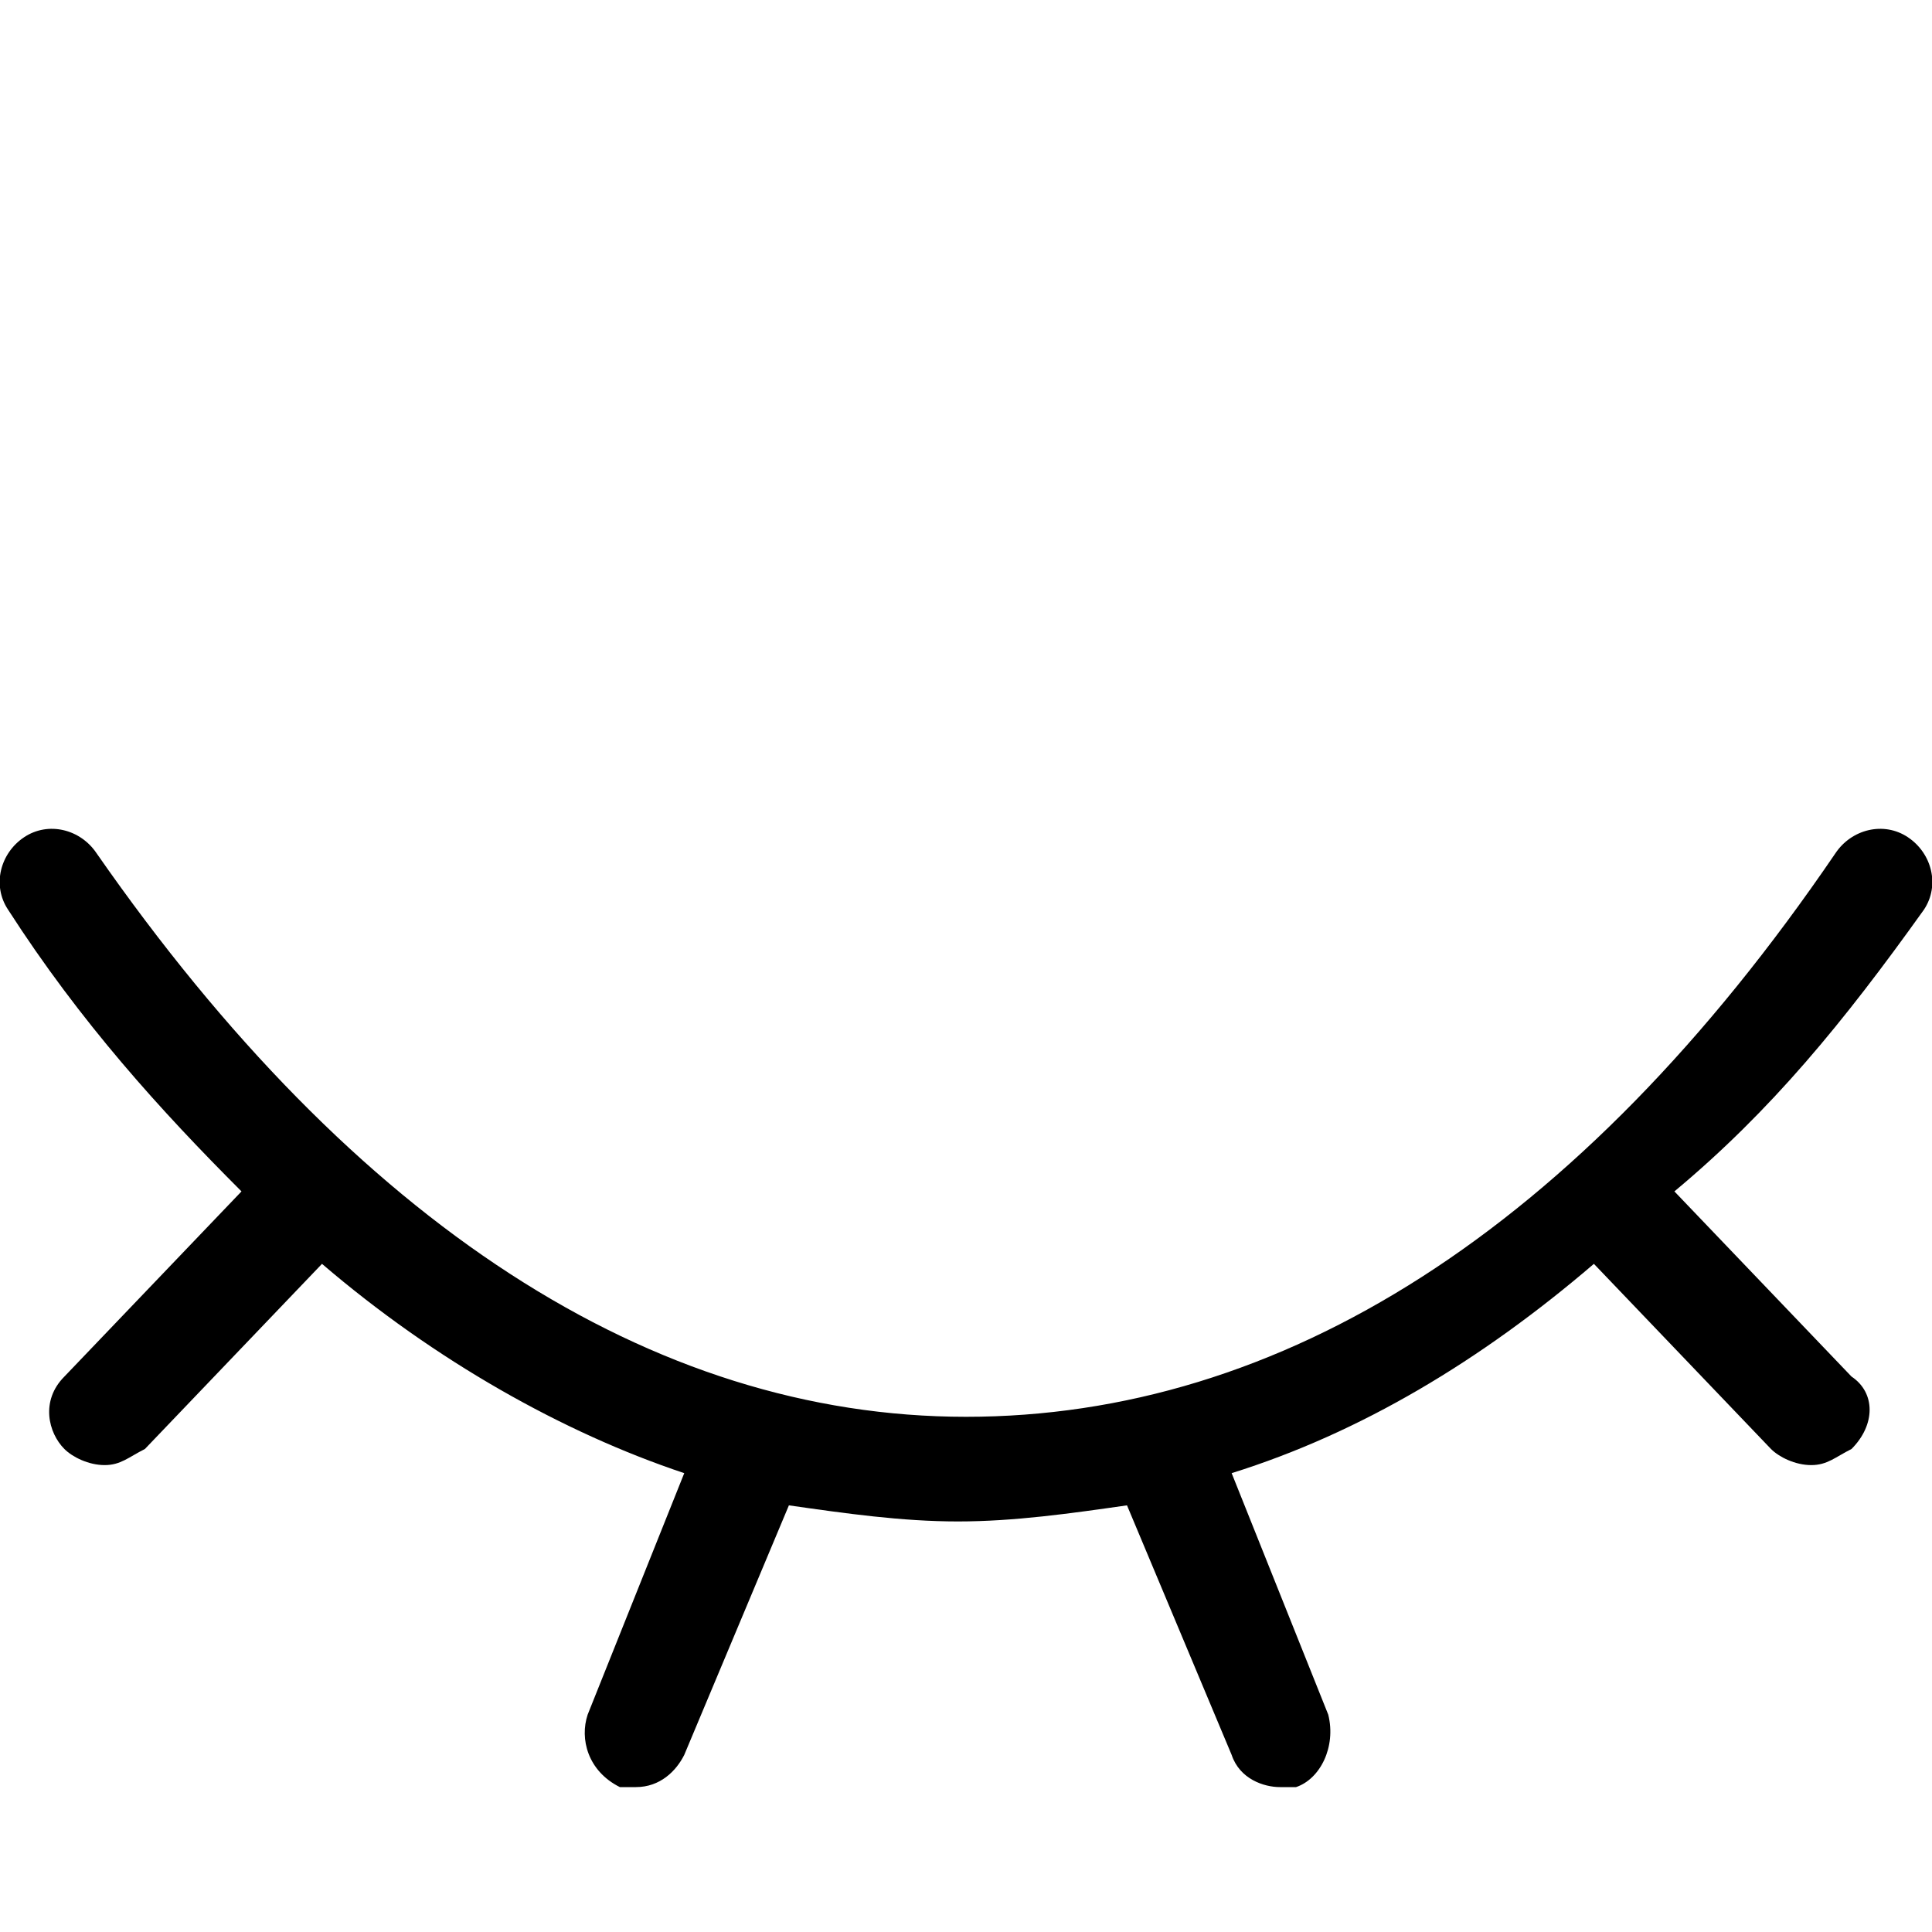
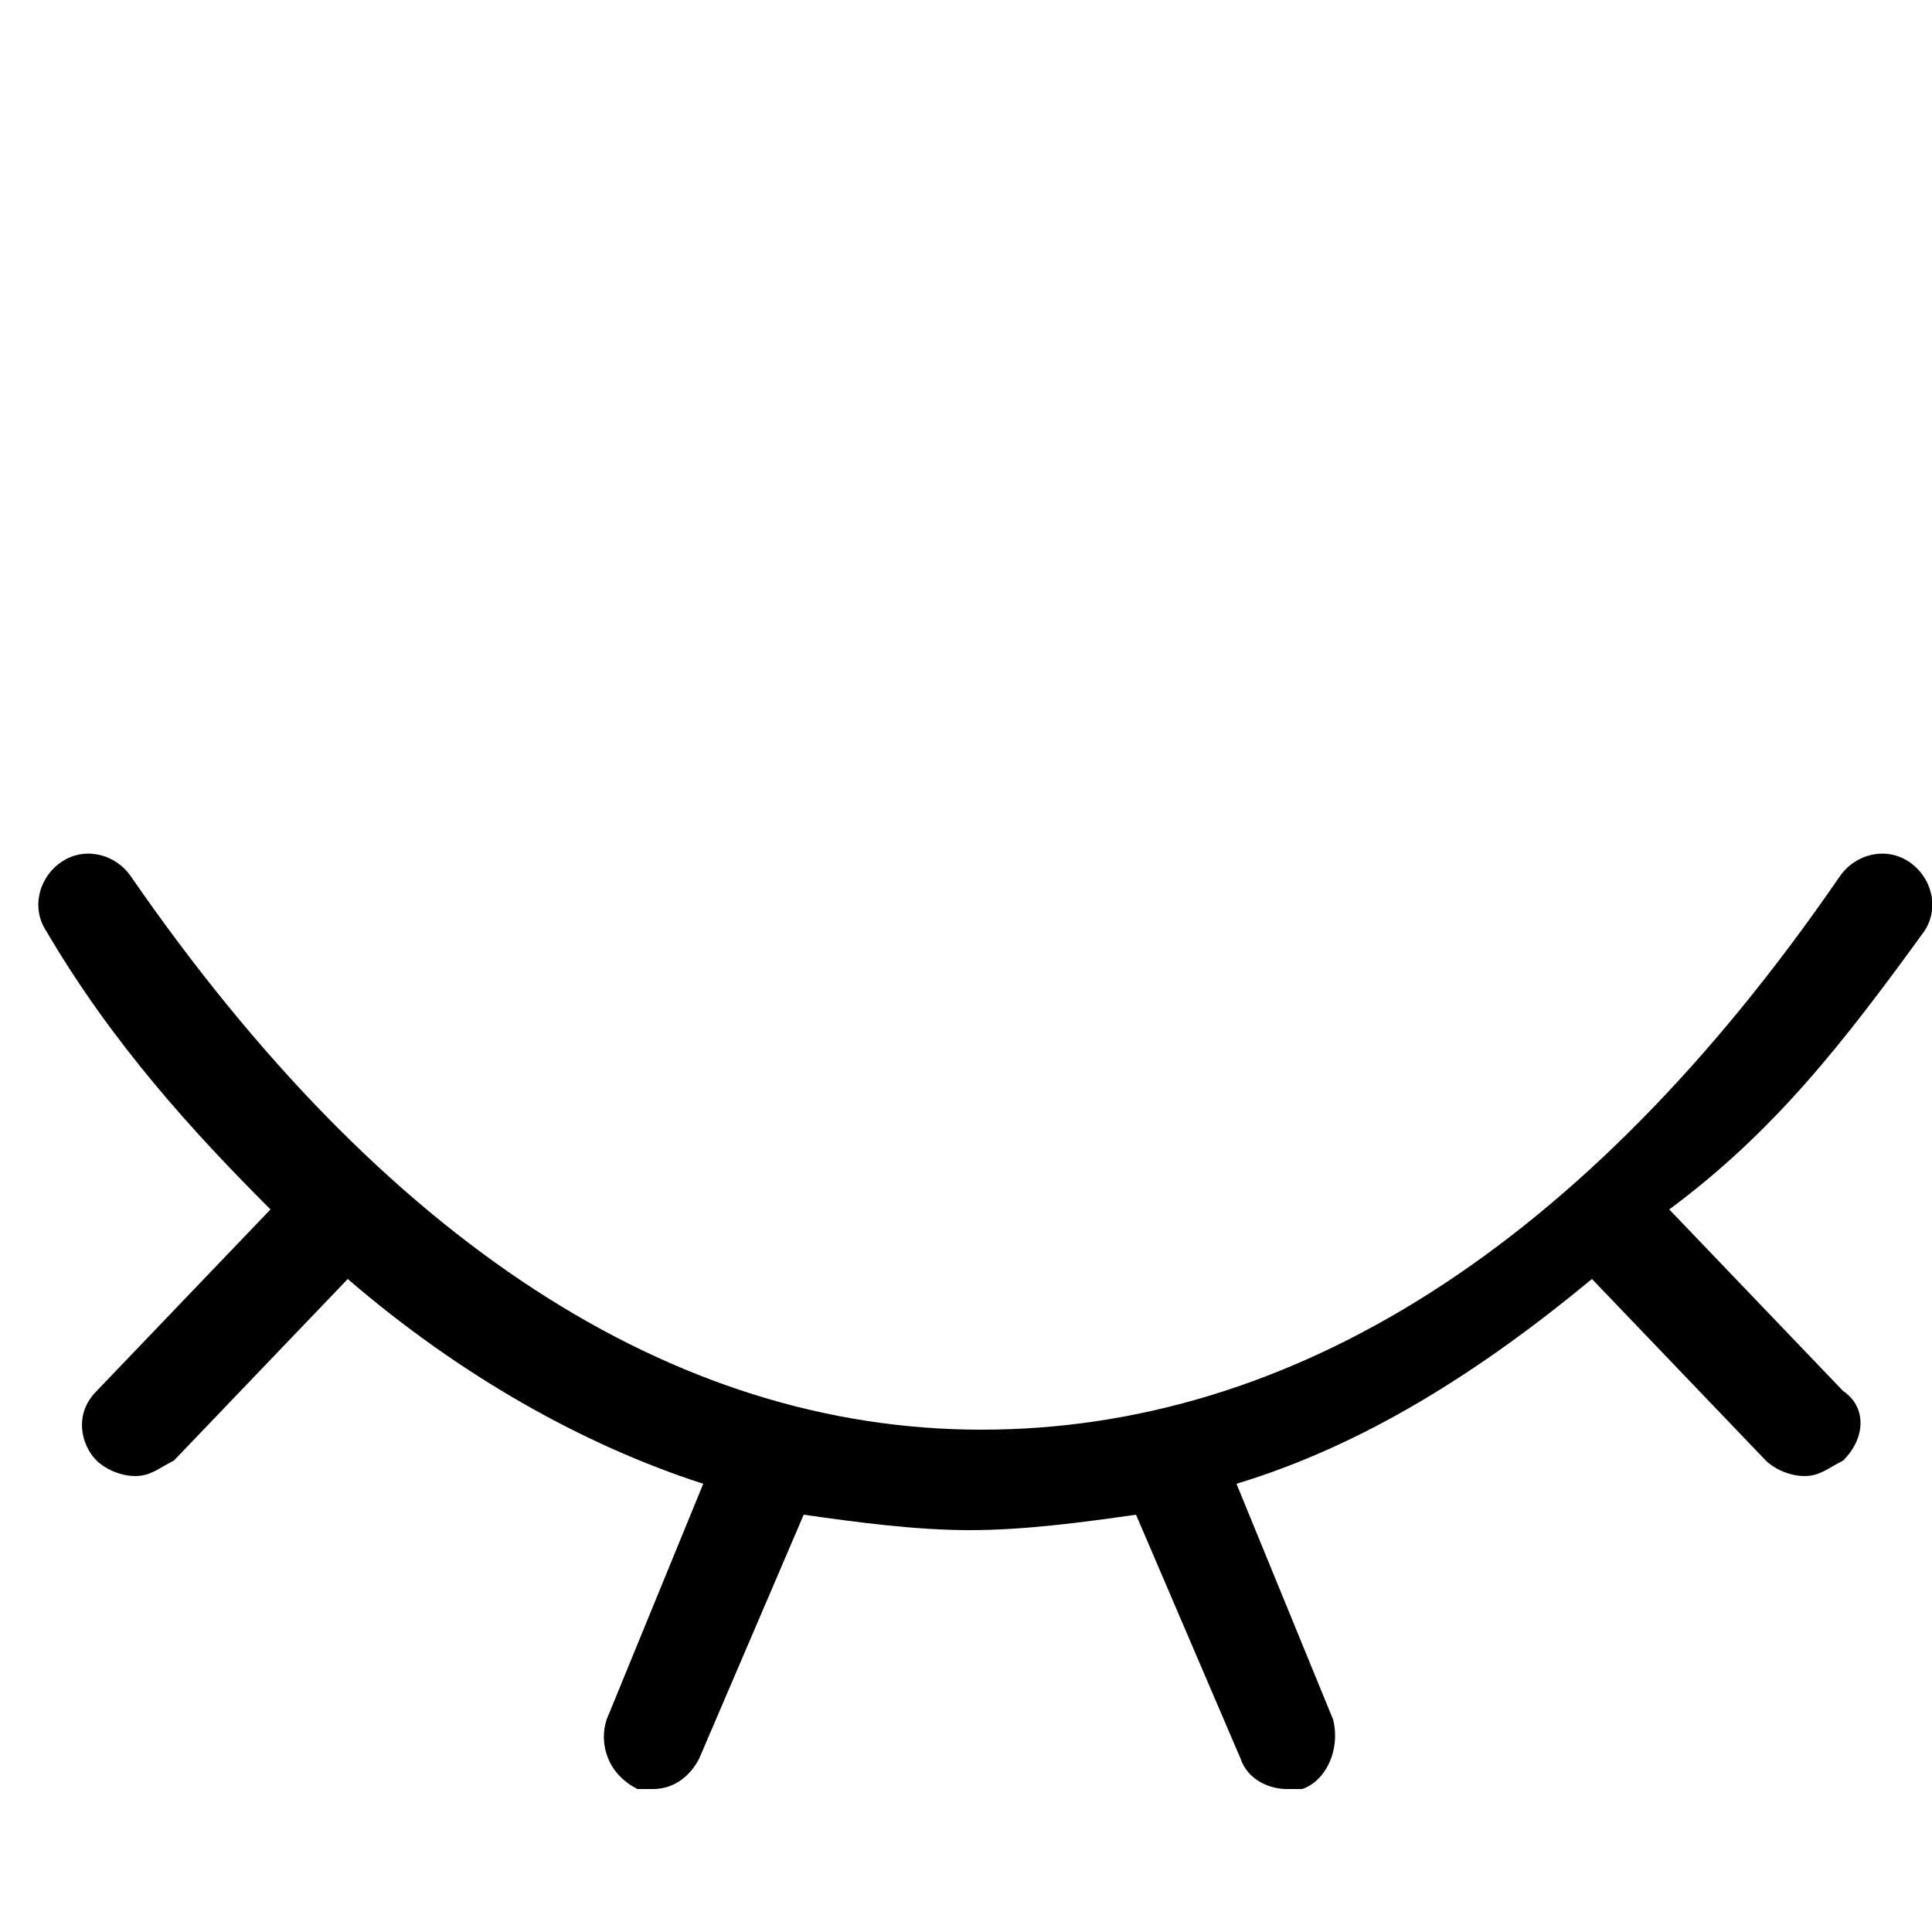
- <svg xmlns="http://www.w3.org/2000/svg" viewBox="0 0 24 24" xml:space="preserve">
-   <path d="M23.9,11.3c0.2-0.3,0.1-0.7-0.2-0.9c-0.3-0.2-0.7-0.1-0.9,0.2c-3.2,4.7-6.9,7-10.8,7c-3.9,0-7.6-2.4-10.8-7  c-0.2-0.3-0.6-0.4-0.9-0.2C0,10.6-0.1,11,0.1,11.3c0.9,1.4,1.9,2.5,2.9,3.5l-2.2,2.3c-0.3,0.3-0.2,0.7,0,0.9  c0.1,0.1,0.3,0.2,0.5,0.2c0.2,0,0.3-0.1,0.5-0.2L4,15.7c1.4,1.2,3,2.1,4.5,2.6l-1.2,3c-0.1,0.3,0,0.7,0.4,0.9c0.1,0,0.2,0,0.2,0  c0.3,0,0.5-0.2,0.6-0.4l1.3-3.1c0.7,0.1,1.4,0.2,2.1,0.2s1.4-0.1,2.1-0.2l1.3,3.1c0.1,0.3,0.4,0.4,0.6,0.4c0.1,0,0.2,0,0.2,0  c0.3-0.1,0.5-0.5,0.4-0.9l-1.2-3c1.6-0.5,3.1-1.4,4.5-2.6l2.2,2.3c0.1,0.1,0.3,0.2,0.5,0.2c0.2,0,0.3-0.1,0.5-0.2  c0.3-0.3,0.3-0.7,0-0.9l-2.2-2.3C22,13.8,22.9,12.7,23.9,11.3z" />
+ <svg xmlns="http://www.w3.org/2000/svg" version="1.1" id="Layer_1" x="0px" y="0px" viewBox="0 0 50 50" style="enable-background:new 0 0 50 50;" xml:space="preserve">
+   <path d="M49.8,24.1c0.4-0.6,0.2-1.4-0.4-1.8c-0.6-0.4-1.4-0.2-1.8,0.4C41,32.3,33.4,37,25.4,37S9.9,32.1,3.4,22.7  c-0.4-0.6-1.2-0.8-1.8-0.4c-0.6,0.4-0.8,1.2-0.4,1.8C2.9,27,5,29.3,7,31.3L2.5,36c-0.6,0.6-0.4,1.4,0,1.8c0.2,0.2,0.6,0.4,1,0.4  s0.6-0.2,1-0.4l4.5-4.7c2.9,2.5,6.1,4.3,9.2,5.3l-2.5,6.1c-0.2,0.6,0,1.4,0.8,1.8c0.2,0,0.4,0,0.4,0c0.6,0,1-0.4,1.2-0.8l2.7-6.3  c1.4,0.2,2.9,0.4,4.3,0.4s2.9-0.2,4.3-0.4l2.7,6.3c0.2,0.6,0.8,0.8,1.2,0.8c0.2,0,0.4,0,0.4,0c0.6-0.2,1-1,0.8-1.8l-2.5-6.1  c3.3-1,6.3-2.9,9.2-5.3l4.5,4.7c0.2,0.2,0.6,0.4,1,0.4c0.4,0,0.6-0.2,1-0.4c0.6-0.6,0.6-1.4,0-1.8l-4.5-4.7  C45.9,29.3,47.7,27,49.8,24.1z" />
</svg>
